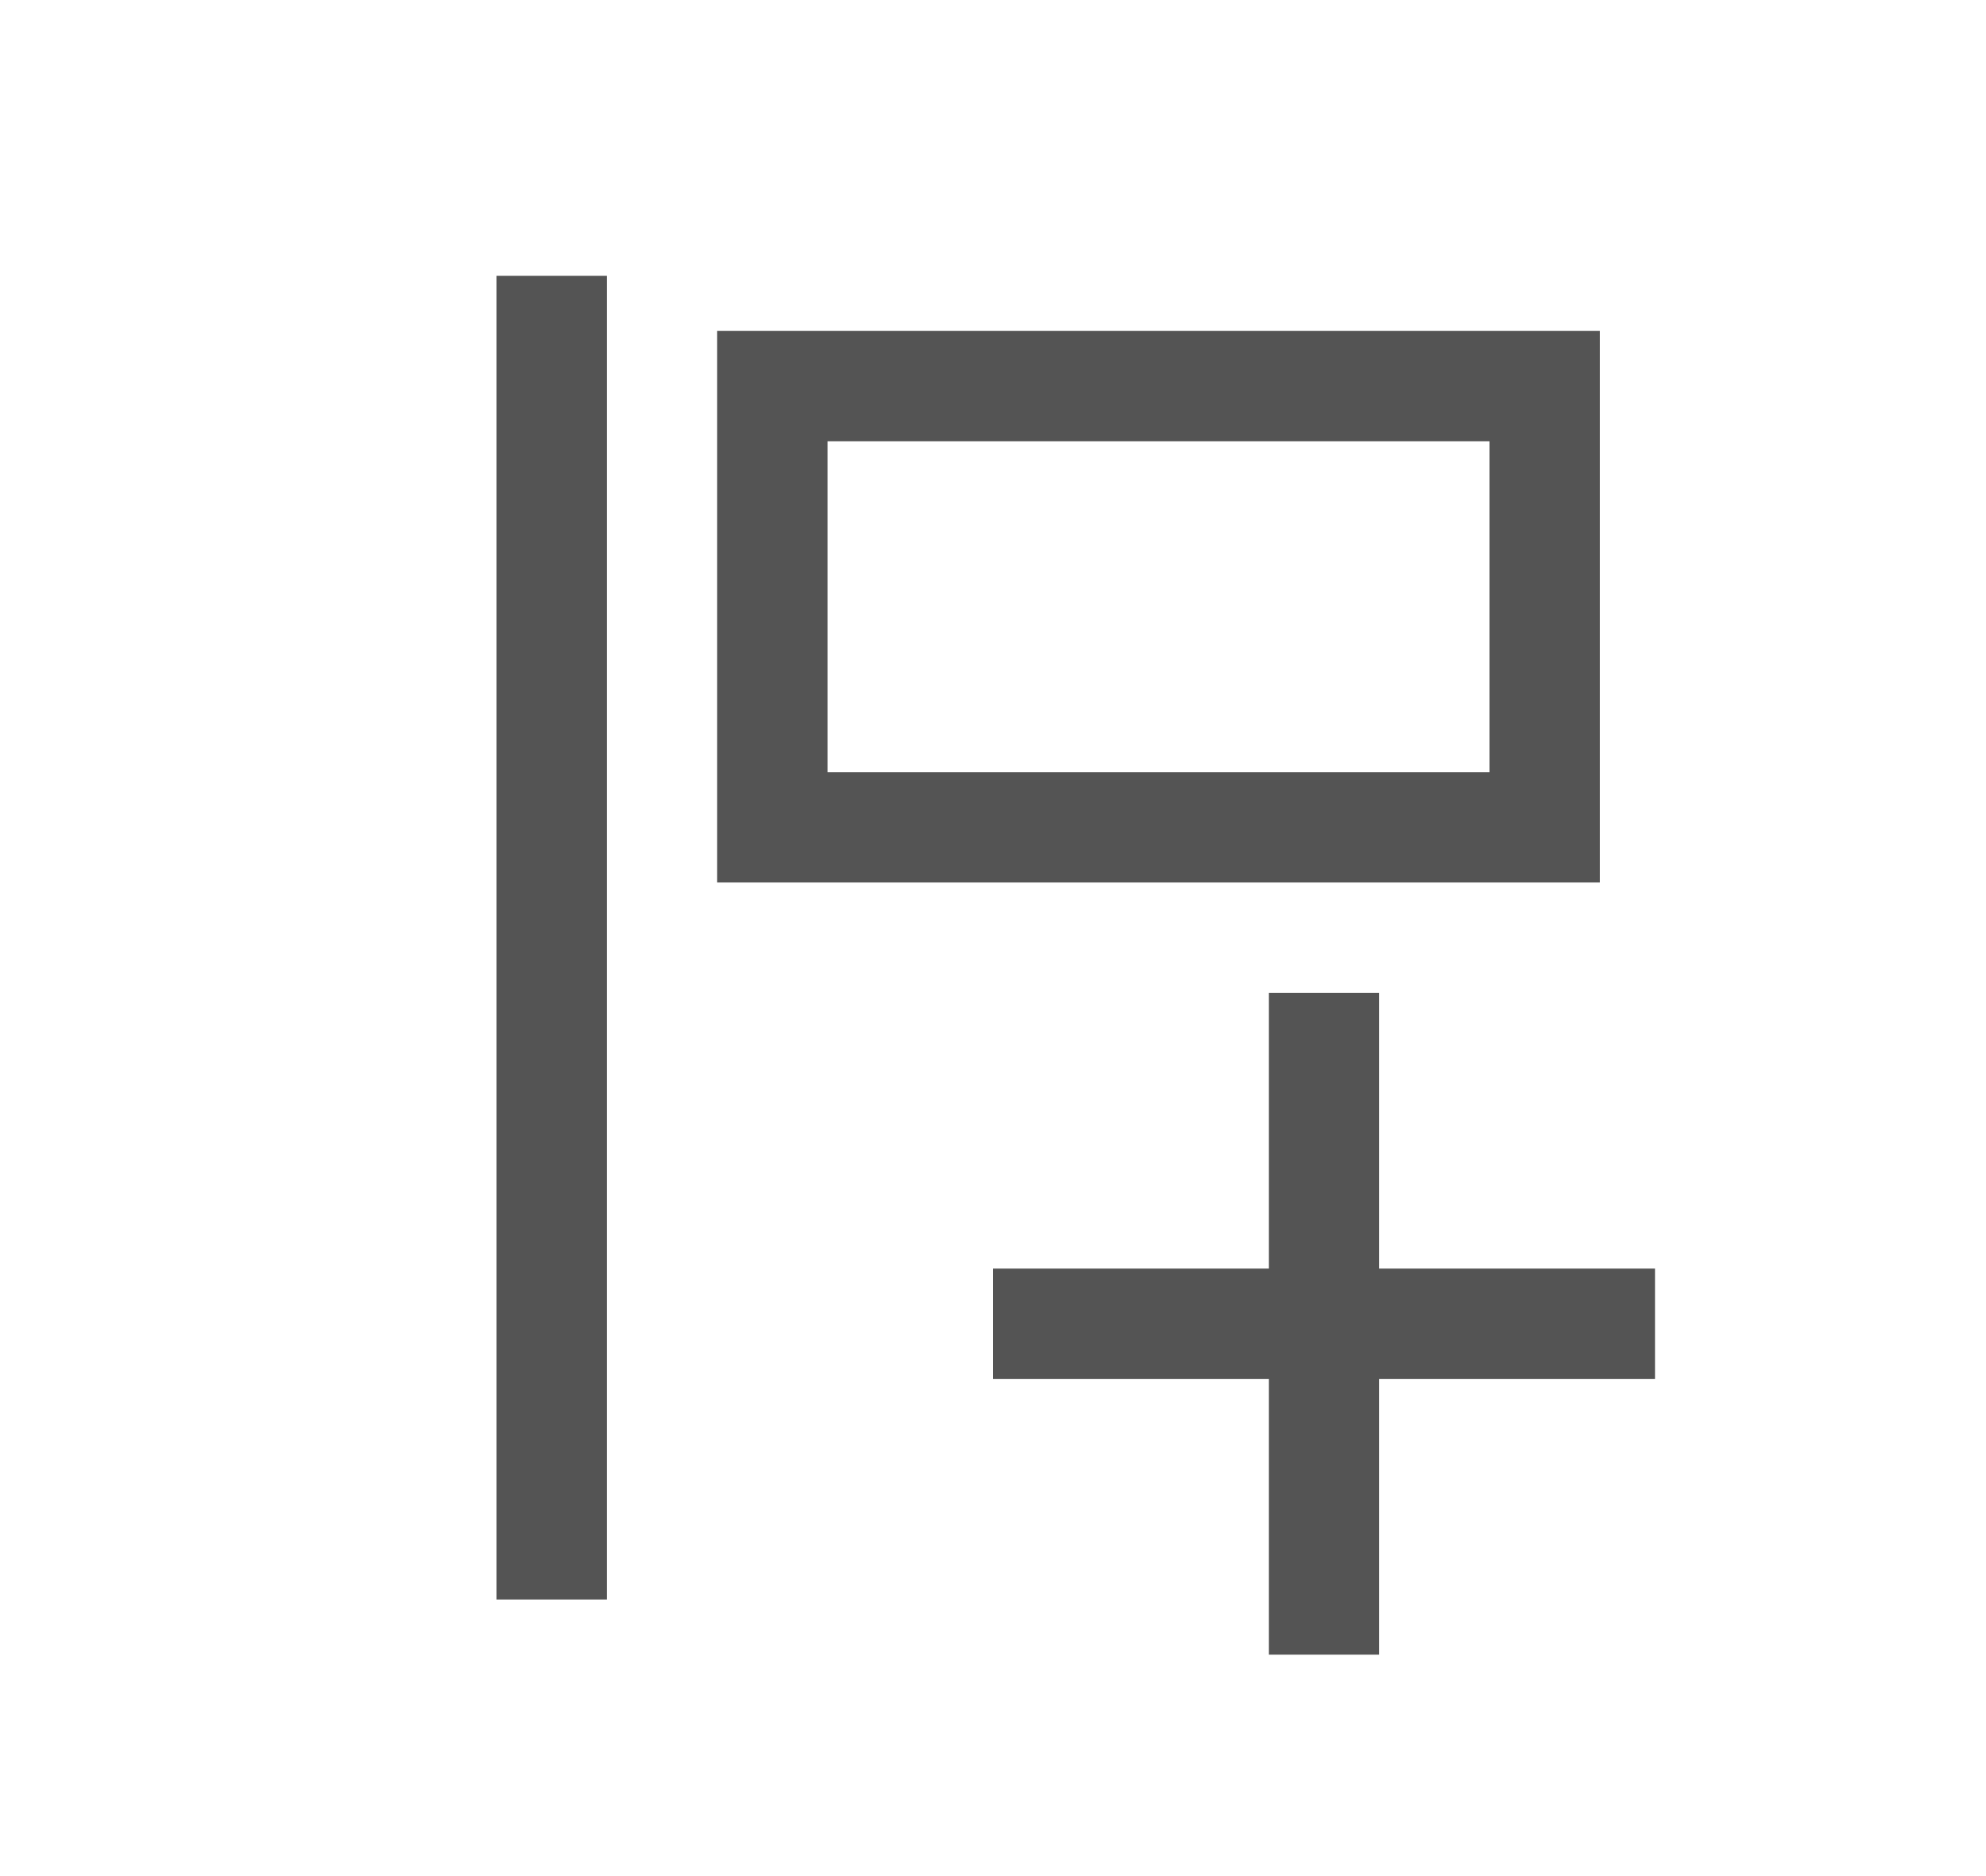
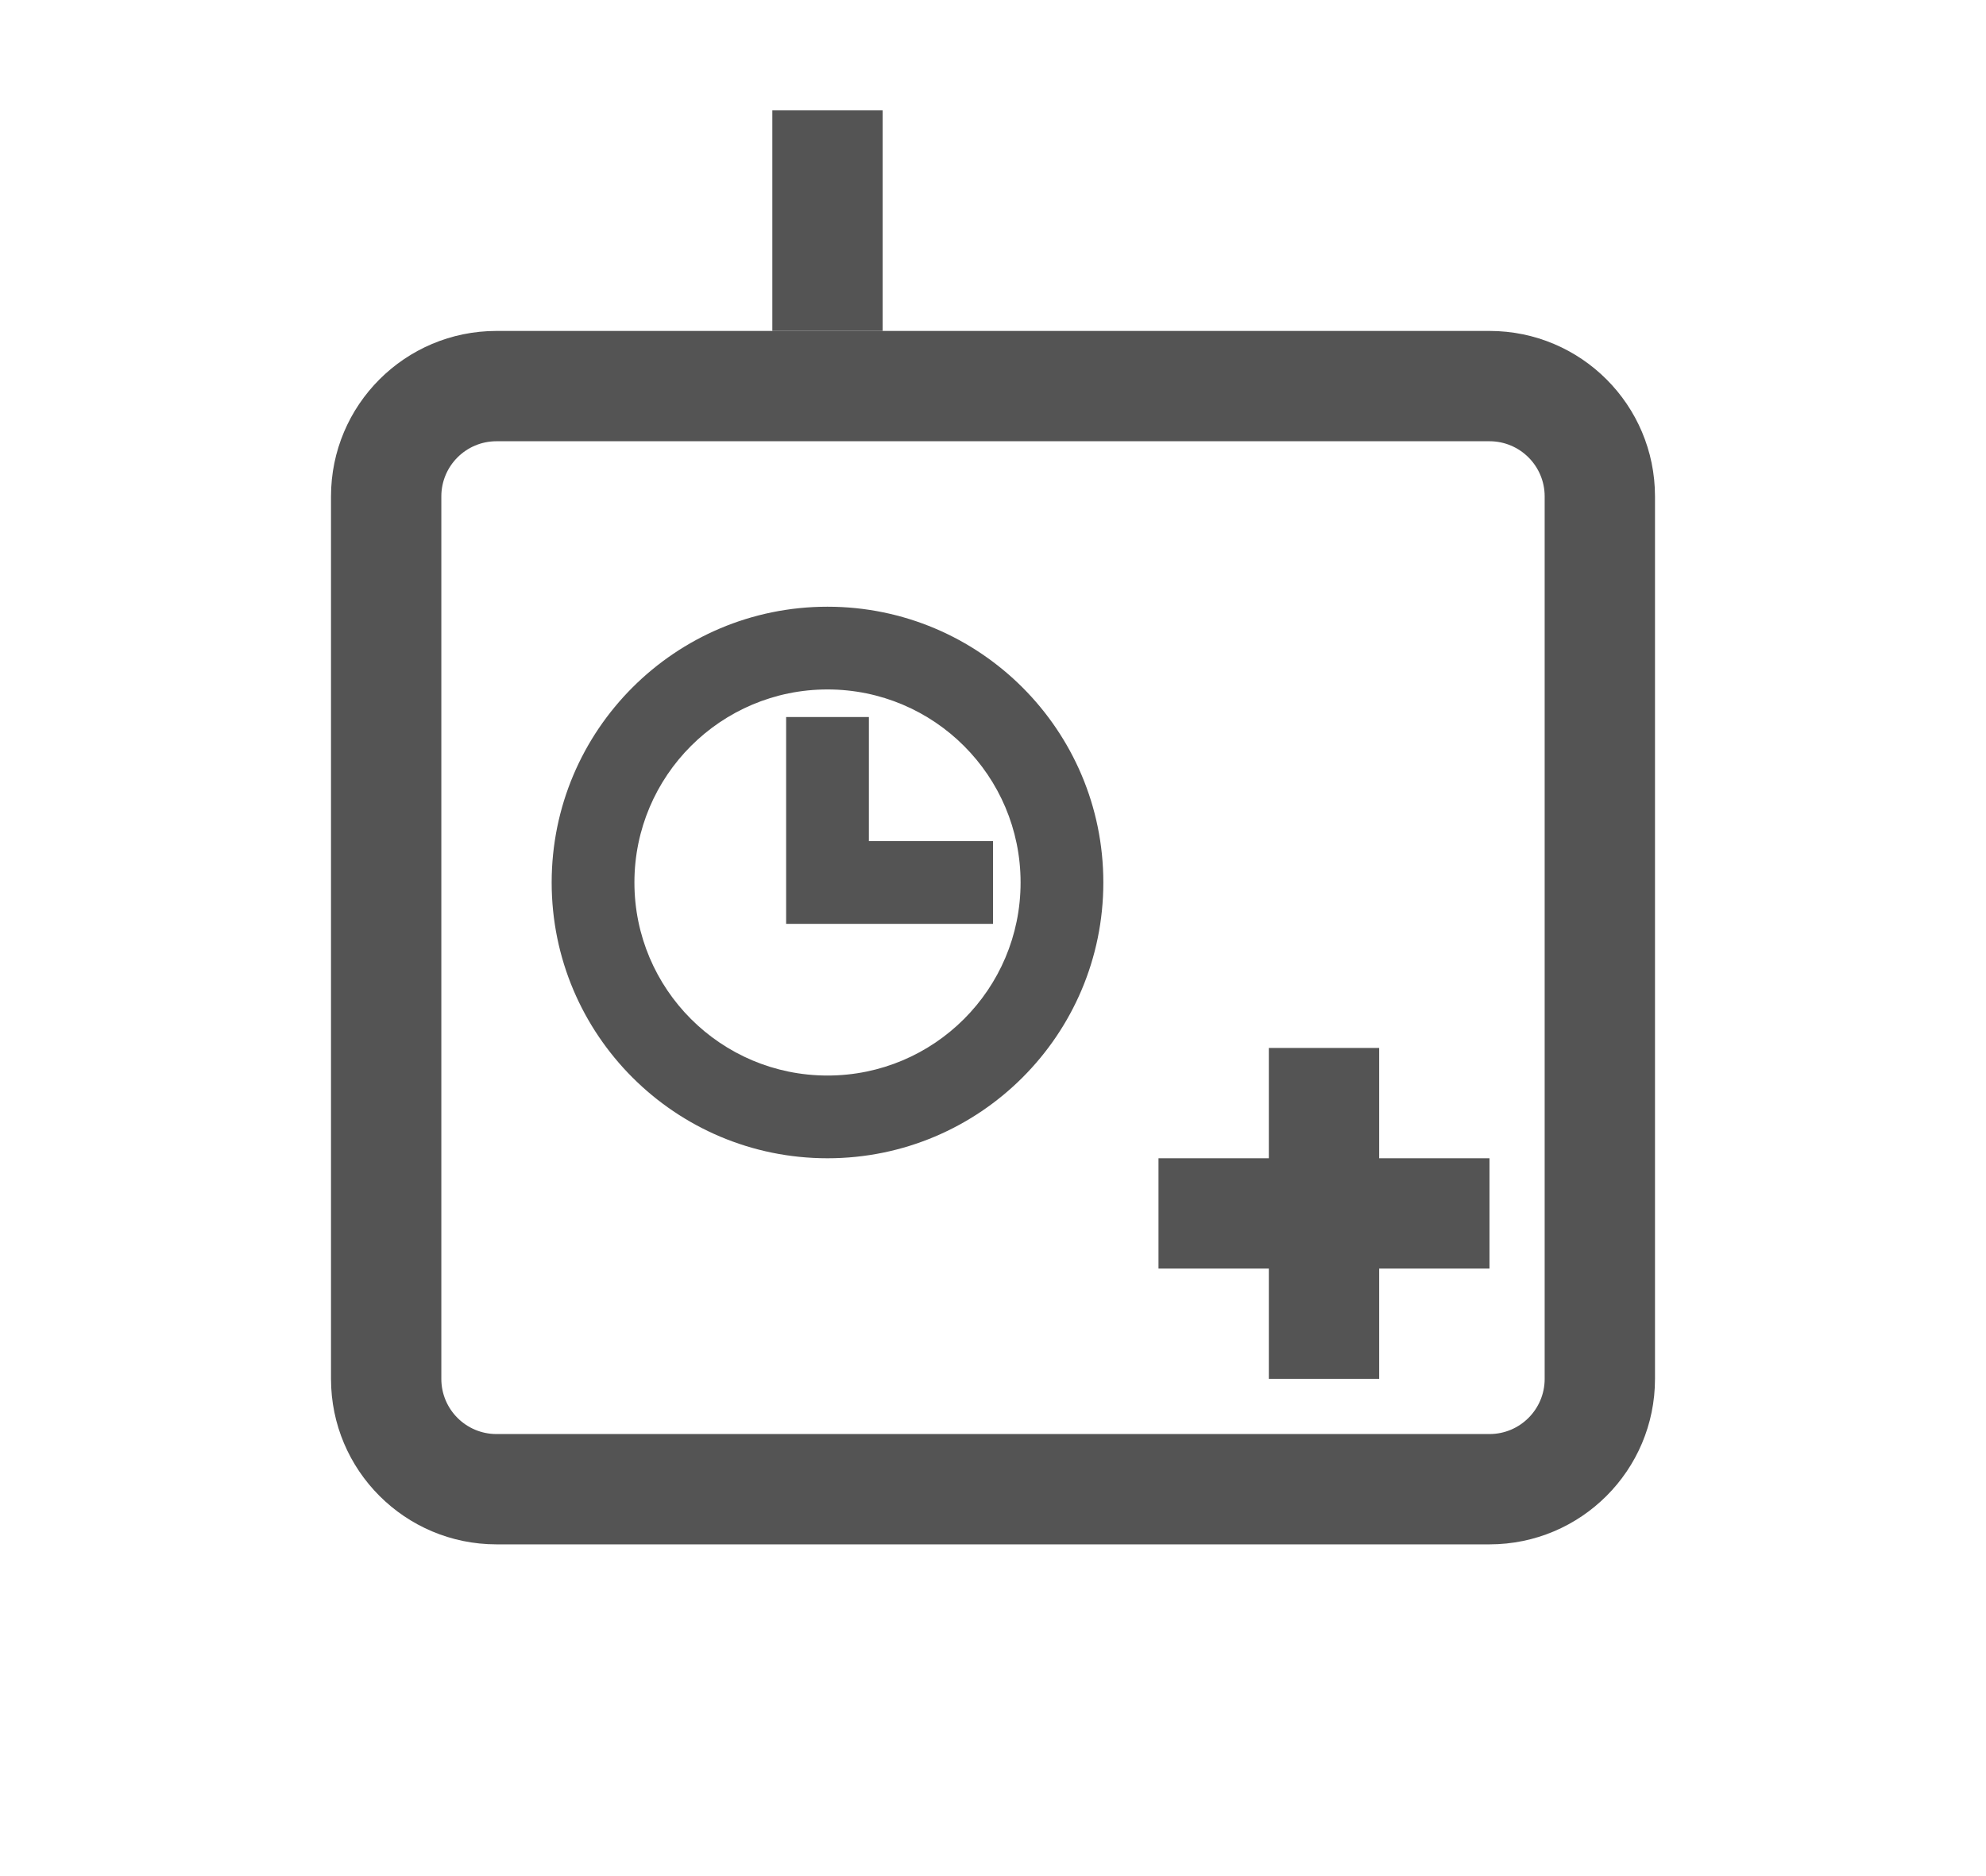
<svg xmlns="http://www.w3.org/2000/svg" width="36px" height="34px" viewBox="0 0 36 34" version="1.1">
-   <g id="Add-Marker-ICON" stroke="none" fill="none">
+   <g id="Add-Time-Marker-ICON" stroke="none" fill="none">
    <rect id="Rectangle" x="0" y="0" width="36" height="34" />
-     <g id="Add-Marker-icon" fill="#545454">
-       <rect x="9" y="5" width="2" height="24" />
-       <path d="M13,6 L29,6 L29,16 L13,16 L13,6 Z M15,8 L15,14 L27,14 L27,8 L15,8 Z" />
-       <rect x="18" y="23" width="12" height="2" />
-       <rect x="23" y="18" width="2" height="12" />
-     </g>
+     <path d="M27,6 C28.657,6 30,7.343 30,9 L30,25 C30,26.657 28.657,28 27,28 L9,28 C7.343,28 6,26.657 6,25 L6,9 C6,7.343 7.343,6 9,6 L27,6 Z M27,8 L9,8 C8.448,8 8,8.448 8,9 L8,25 C8,25.552 8.448,26 9,26 L27,26 C27.552,26 28,25.552 28,25 L28,9 C28,8.448 27.552,8 27,8 Z" id="frame" fill="#545454" fill-rule="evenodd" />
+     <path d="M14,2 L16,2 L16,6 L14,6 Z" id="stem" fill="#545454" />
+     <path d="M15,11 C17.761,11 20,13.239 20,16 C20,18.761 17.761,21 15,21 C12.239,21 10,18.761 10,16 C10,13.239 12.239,11 15,11 Z M15,12.5 C13.067,12.5 11.5,14.067 11.5,16 C11.5,17.933 13.067,19.5 15,19.5 C16.933,19.5 18.5,17.933 18.5,16 C18.5,14.067 16.933,12.5 15,12.5 Z" id="clock" fill="#545454" fill-rule="evenodd" />
+     <path d="M14.25,13 L15.75,13 L15.75,15.25 L18,15.25 L18,16.75 L14.25,16.75 Z" id="hands" fill="#545454" />
+     <path d="M23,19 L25,19 L25,21 L27,21 L27,23 L25,23 L25,25 L23,25 L23,23 L21,23 L21,21 L23,21 Z" id="plus" fill="#545454" />
  </g>
</svg>
